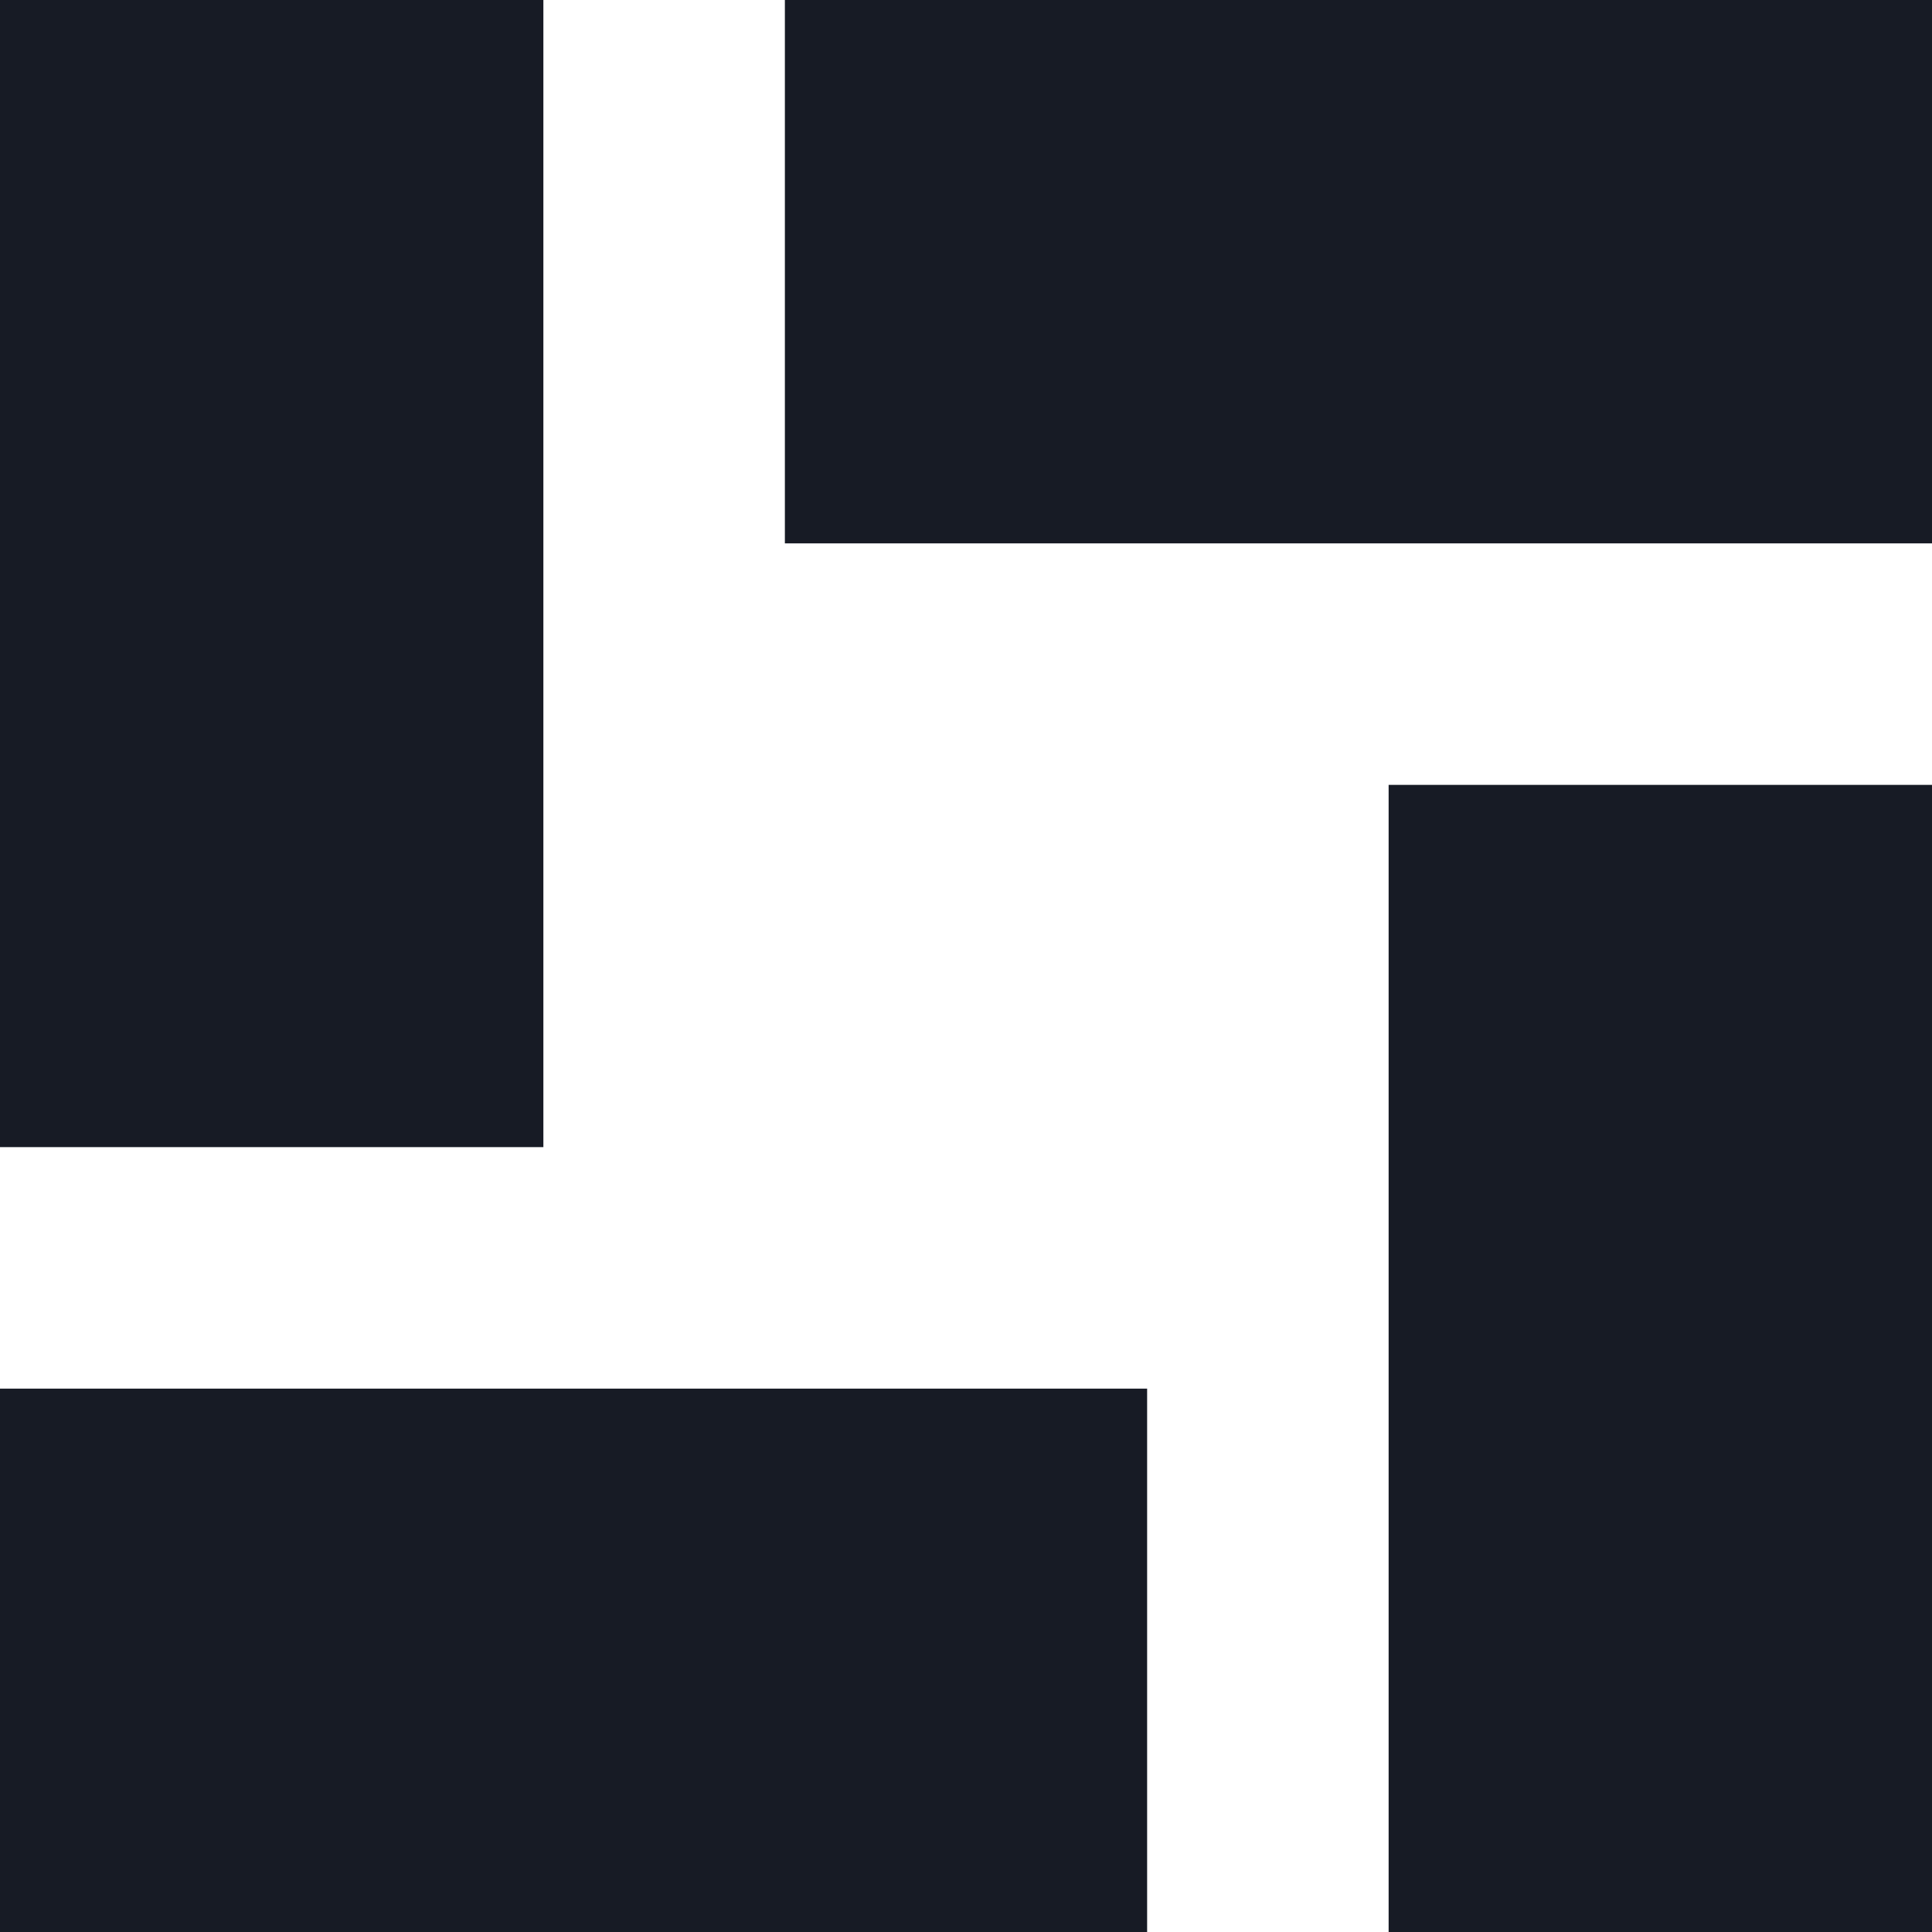
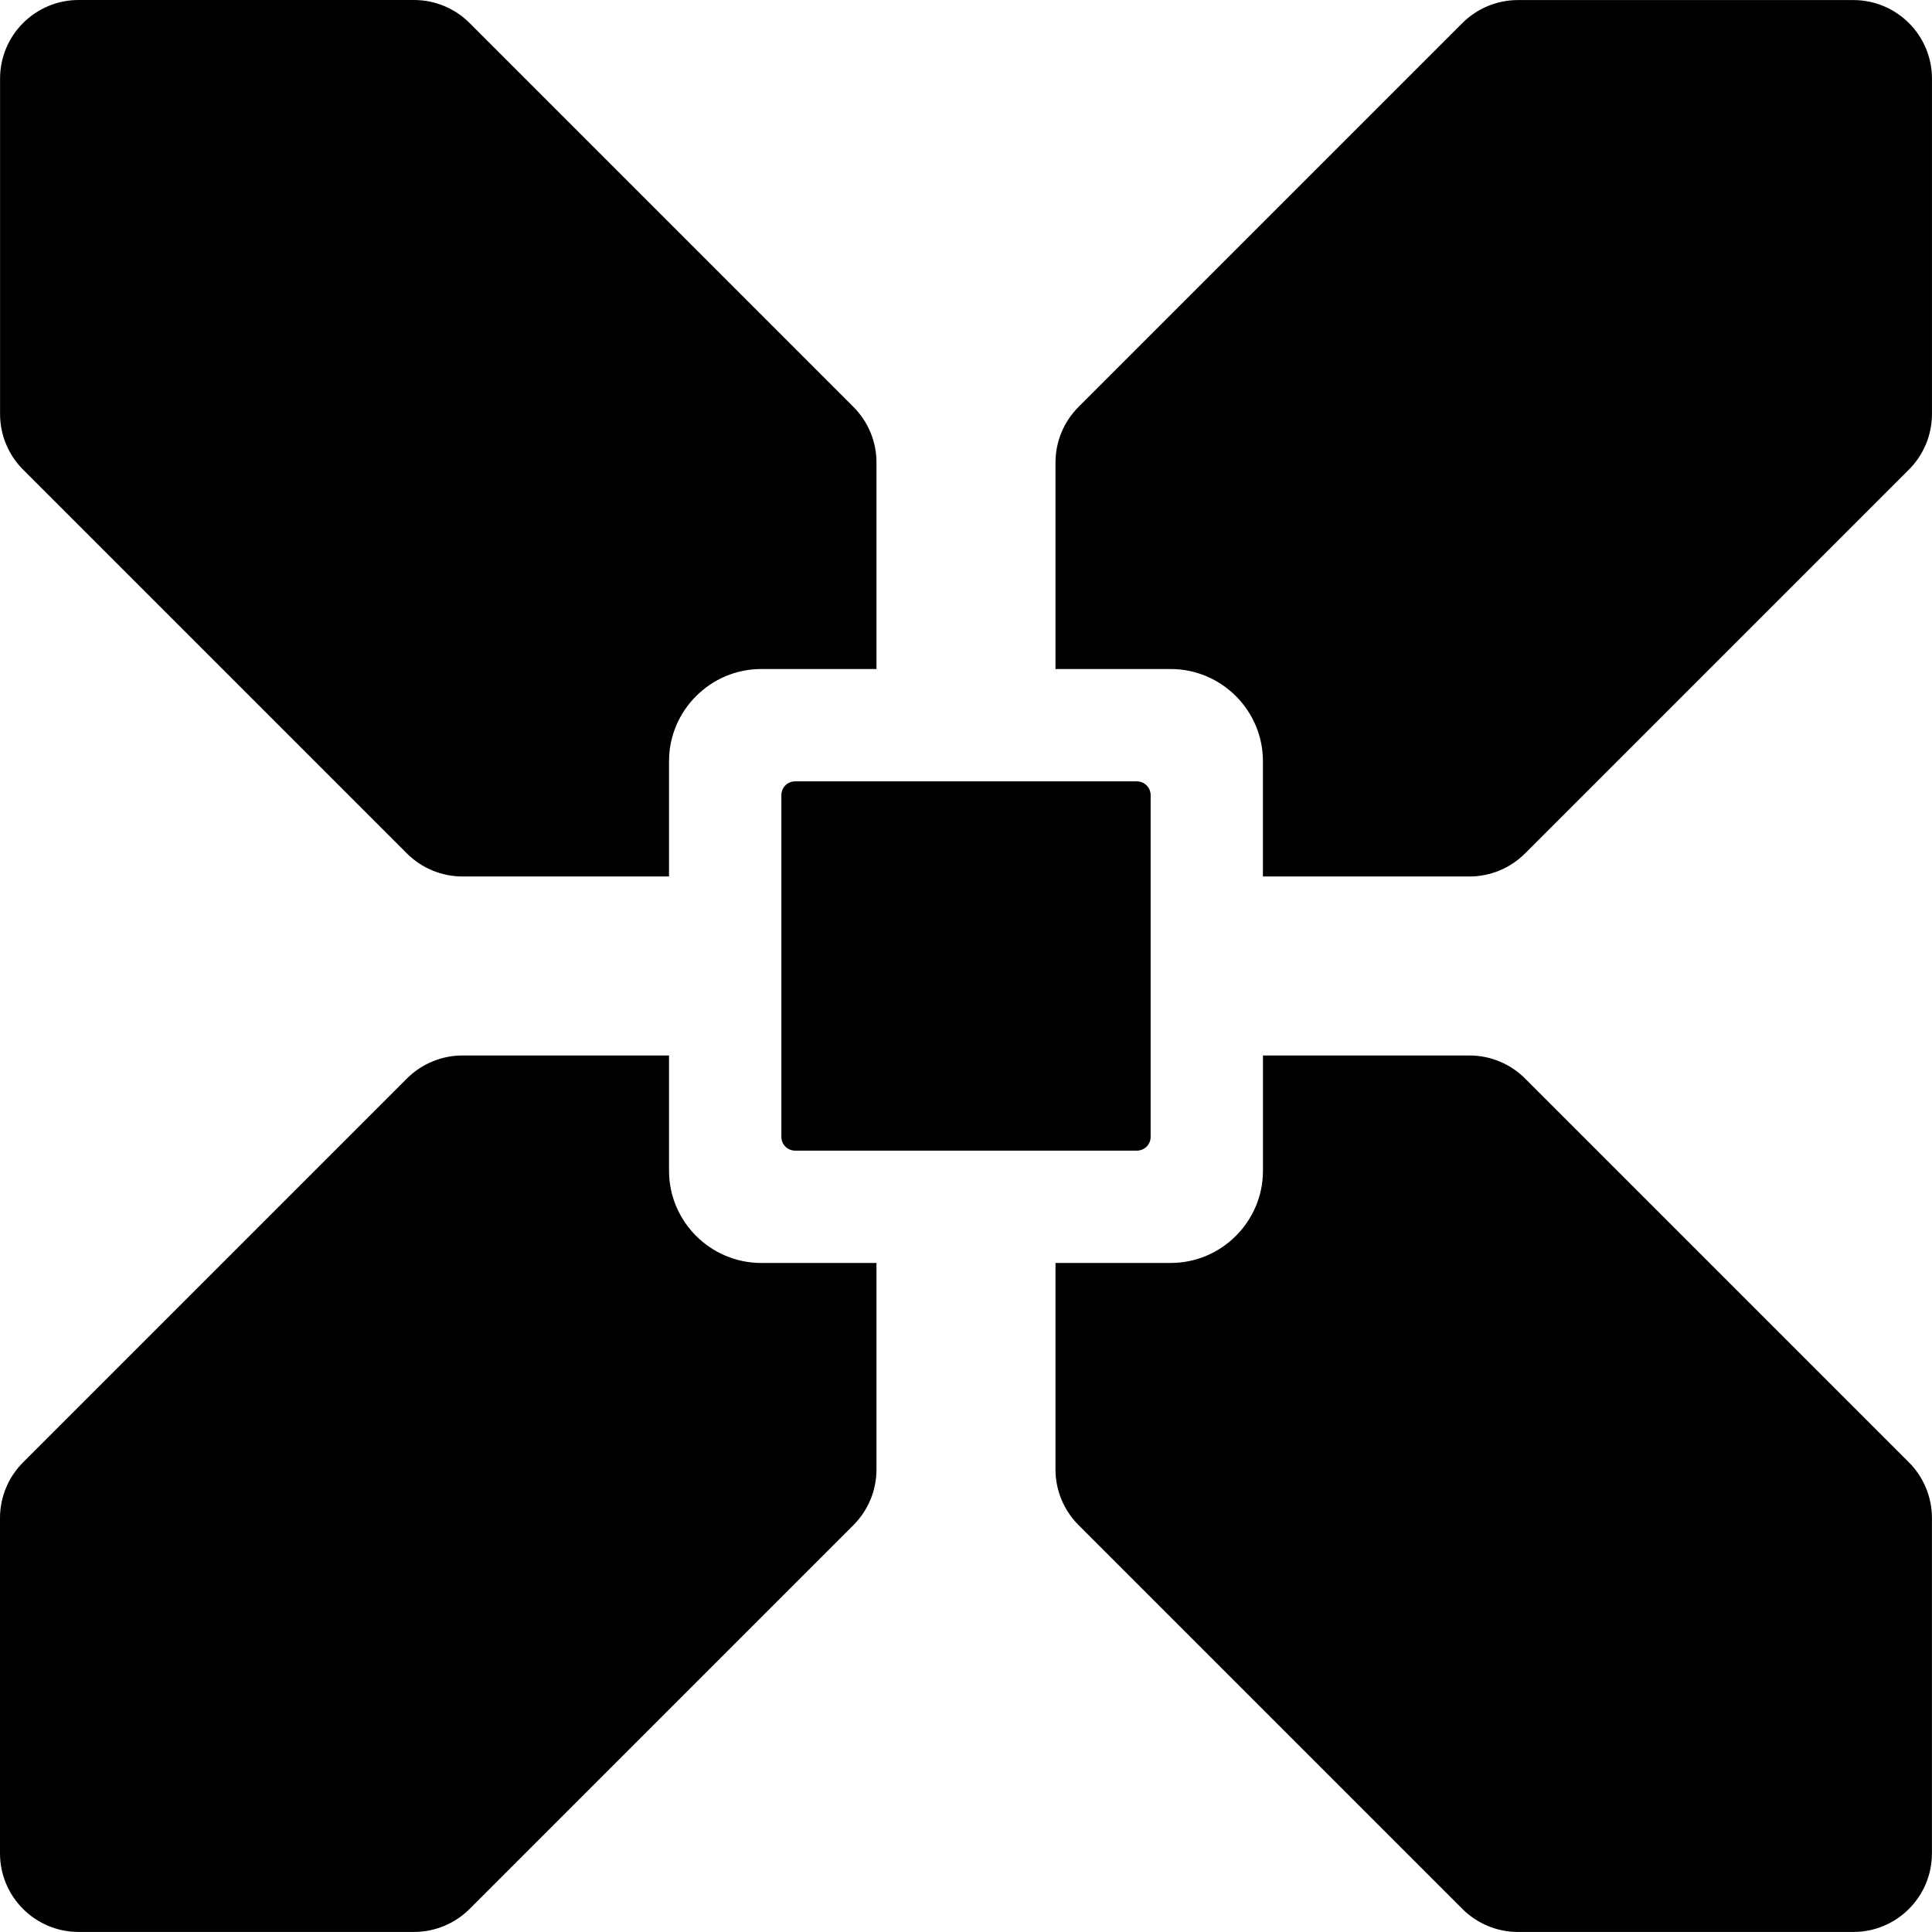
- <svg xmlns="http://www.w3.org/2000/svg" width="64" height="64" viewBox="0 0 64 64" role="img" aria-labelledby="title">
-   <g fill="#171B25">
-     <rect x="0" y="0" width="18" height="38" />
-     <rect x="0" y="46" width="38" height="18" />
-     <rect x="26" y="0" width="38" height="18" />
-     <rect x="46" y="26" width="18" height="38" />
+ <svg xmlns="http://www.w3.org/2000/svg" aria-labelledby="title" height="64" role="img" viewBox="0 0 64 64" width="64">
+   <g fill="#000000" transform="scale(0.1036504)">
+     <rect height="118.02" rx="4.4" ry="4.4" width="118.02" x="249.72" y="249.72" />
+     <path d="M374.18,403.63h-36.85v66.01c0,6.66,2.65,13.05,7.36,17.76l122.69,122.69c4.71,4.71,11.1,7.36,17.76,7.36h107.18c13.87,0,25.12-11.25,25.12-25.12v-107.21c0-6.66-2.65-13.05-7.36-17.76l-122.67-122.67c-4.71-4.71-11.1-7.36-17.76-7.36h-66.01v36.85c0,16.2-13.25,29.45-29.45,29.45Z" />
+     <path d="M403.63,243.27v36.85h66.01c6.66,0,13.05-2.65,17.76-7.36l122.69-122.69c4.71-4.71,7.36-11.1,7.36-17.76V25.14c0-13.87-11.25-25.12-25.12-25.12h-107.21c-6.66,0-13.05,2.65-17.76,7.36l-122.67,122.67c-4.71,4.71-7.36,11.1-7.36,17.76v66.01h36.85c16.2,0,29.45,13.25,29.45,29.45Z" />
+     <path d="M243.27,213.82h36.85v-66.01c0-6.66-2.65-13.05-7.36-17.76L150.08,7.36c-4.71-4.71-11.1-7.36-17.76-7.36H25.14C11.26,0,.02,11.25.02,25.12v107.21c0,6.66,2.65,13.05,7.36,17.76l122.67,122.67c4.71,4.71,11.1,7.36,17.76,7.36h66.01v-36.85c0-16.2,13.25-29.45,29.45-29.45Z" />
+     <path d="M213.82,374.18v-36.85h-66.01c-6.66,0-13.05,2.65-17.76,7.36L7.36,467.38c-4.71,4.71-7.36,11.1-7.36,17.76v107.18c0,13.87,11.25,25.12,25.12,25.12h107.21c6.66,0,13.05-2.65,17.76-7.36l122.67-122.67c4.71-4.71,7.36-11.1,7.36-17.76v-66.01h-36.85c-16.2,0-29.45-13.25-29.45-29.45Z" />
  </g>
</svg>
